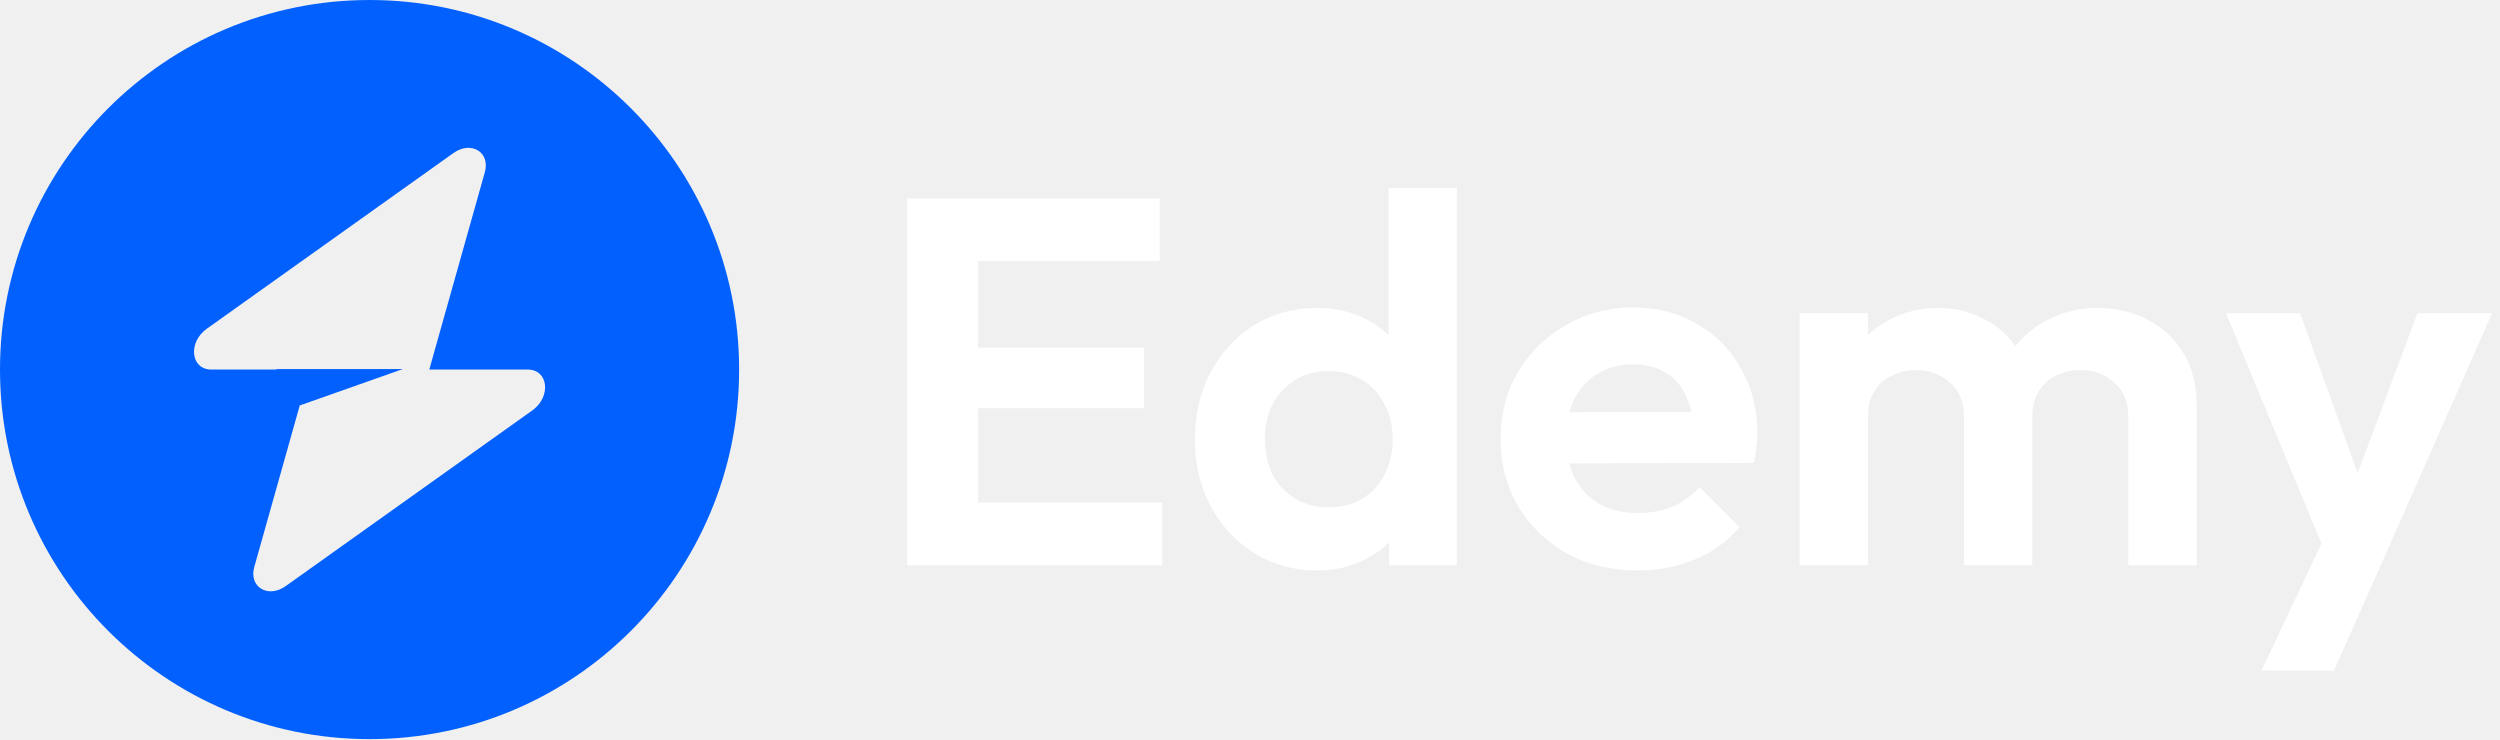
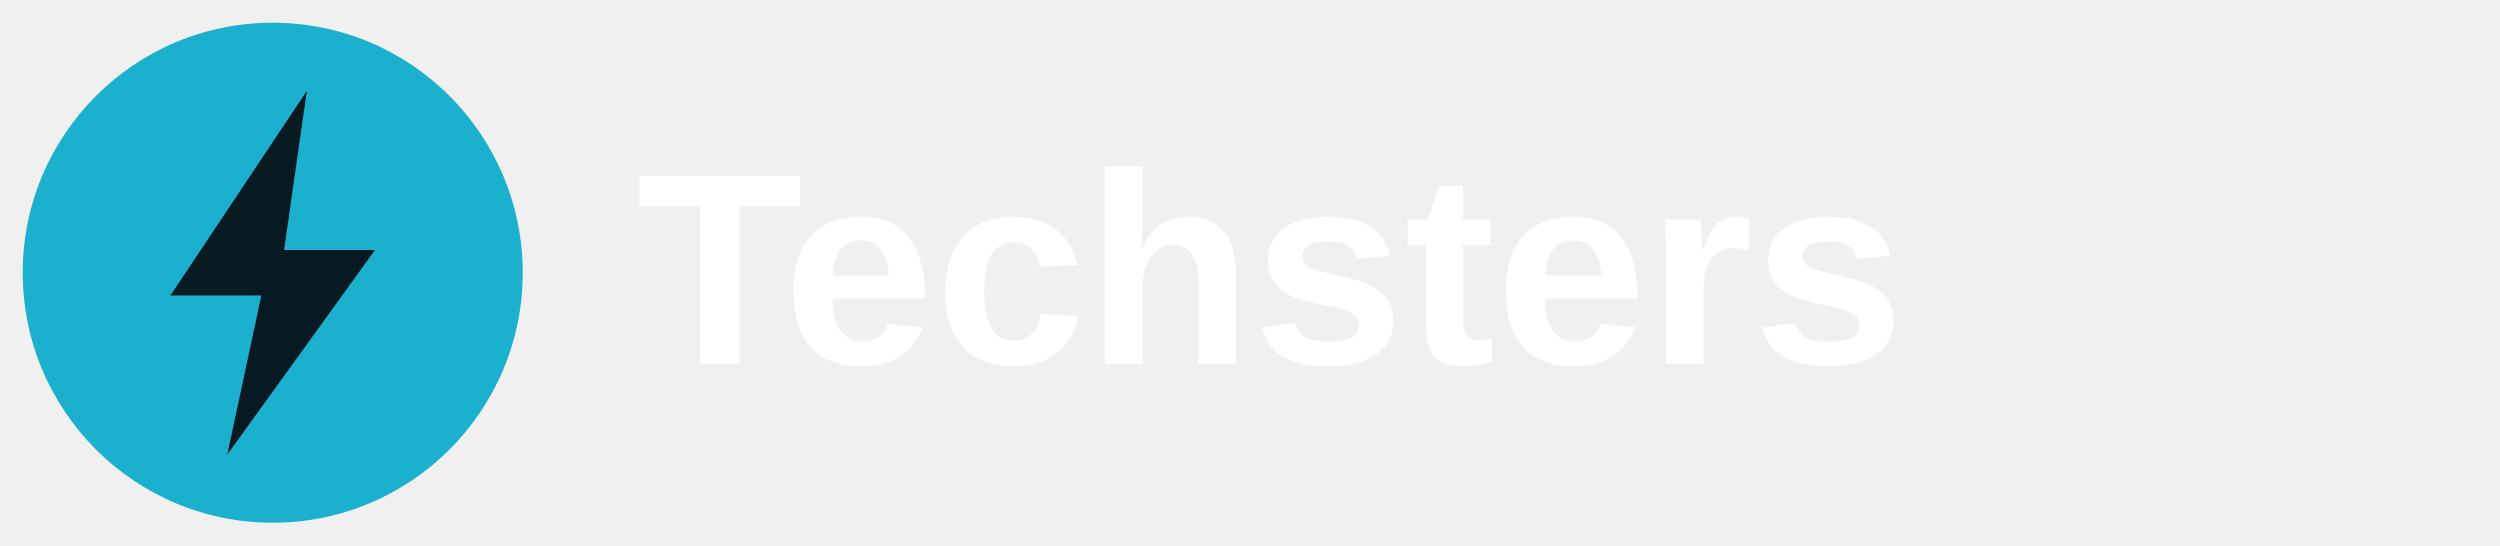
- <svg xmlns="http://www.w3.org/2000/svg" width="115" height="34" viewBox="0 0 115 34" fill="none">
-   <path fill-rule="evenodd" clip-rule="evenodd" d="M17 34C26.389 34 34 26.389 34 17C34 7.611 26.389 0 17 0C7.611 0 0 7.611 0 17C0 26.389 7.611 34 17 34ZM22.303 7.919C22.562 7.002 21.672 6.46 20.859 7.039L9.514 15.121C8.633 15.749 8.771 17 9.722 17H12.71V16.977H18.532L13.788 18.651L11.697 26.081C11.438 26.998 12.328 27.54 13.141 26.961L24.486 18.879C25.367 18.251 25.229 17 24.278 17H19.747L22.303 7.919Z" fill="#0260FF" />
-   <path d="M41.728 26V9.128H44.992V26H41.728ZM44.128 26V23.12H53.464V26H44.128ZM44.128 18.776V15.992H52.624V18.776H44.128ZM44.128 12.008V9.128H53.344V12.008H44.128ZM60.585 26.24C59.513 26.24 58.553 25.976 57.705 25.448C56.857 24.92 56.185 24.2 55.689 23.288C55.209 22.376 54.969 21.352 54.969 20.216C54.969 19.064 55.209 18.032 55.689 17.12C56.185 16.208 56.849 15.488 57.681 14.96C58.529 14.432 59.497 14.168 60.585 14.168C61.417 14.168 62.161 14.336 62.817 14.672C63.489 15.008 64.025 15.48 64.425 16.088C64.841 16.68 65.065 17.352 65.097 18.104V22.232C65.065 22.984 64.849 23.664 64.449 24.272C64.049 24.88 63.513 25.36 62.841 25.712C62.169 26.064 61.417 26.24 60.585 26.24ZM61.113 23.336C61.705 23.336 62.217 23.208 62.649 22.952C63.097 22.68 63.441 22.312 63.681 21.848C63.937 21.368 64.065 20.816 64.065 20.192C64.065 19.584 63.937 19.048 63.681 18.584C63.441 18.104 63.097 17.736 62.649 17.48C62.217 17.208 61.713 17.072 61.137 17.072C60.545 17.072 60.025 17.208 59.577 17.48C59.145 17.752 58.801 18.12 58.545 18.584C58.305 19.048 58.185 19.584 58.185 20.192C58.185 20.816 58.305 21.368 58.545 21.848C58.801 22.312 59.153 22.68 59.601 22.952C60.049 23.208 60.553 23.336 61.113 23.336ZM67.017 26H63.897V22.88L64.401 20.048L63.873 17.264V8.648H67.017V26ZM75.342 26.24C74.126 26.24 73.046 25.984 72.102 25.472C71.158 24.944 70.406 24.224 69.846 23.312C69.302 22.4 69.03 21.36 69.03 20.192C69.03 19.04 69.294 18.016 69.822 17.12C70.366 16.208 71.102 15.488 72.03 14.96C72.958 14.416 73.99 14.144 75.126 14.144C76.246 14.144 77.23 14.4 78.078 14.912C78.942 15.408 79.614 16.096 80.094 16.976C80.59 17.84 80.838 18.824 80.838 19.928C80.838 20.136 80.822 20.352 80.79 20.576C80.774 20.784 80.734 21.024 80.67 21.296L70.926 21.32V18.968L79.206 18.944L77.934 19.928C77.902 19.24 77.774 18.664 77.55 18.2C77.342 17.736 77.03 17.384 76.614 17.144C76.214 16.888 75.718 16.76 75.126 16.76C74.502 16.76 73.958 16.904 73.494 17.192C73.03 17.464 72.67 17.856 72.414 18.368C72.174 18.864 72.054 19.456 72.054 20.144C72.054 20.848 72.182 21.464 72.438 21.992C72.71 22.504 73.094 22.904 73.59 23.192C74.086 23.464 74.662 23.6 75.318 23.6C75.91 23.6 76.446 23.504 76.926 23.312C77.406 23.104 77.822 22.8 78.174 22.4L80.022 24.248C79.462 24.904 78.774 25.4 77.958 25.736C77.158 26.072 76.286 26.24 75.342 26.24ZM82.783 26V14.408H85.927V26H82.783ZM90.343 26V19.16C90.343 18.488 90.127 17.968 89.695 17.6C89.279 17.216 88.759 17.024 88.135 17.024C87.719 17.024 87.343 17.112 87.007 17.288C86.671 17.448 86.407 17.688 86.215 18.008C86.023 18.328 85.927 18.712 85.927 19.16L84.703 18.56C84.703 17.664 84.895 16.888 85.279 16.232C85.679 15.576 86.215 15.072 86.887 14.72C87.559 14.352 88.319 14.168 89.167 14.168C89.967 14.168 90.695 14.352 91.351 14.72C92.007 15.072 92.527 15.576 92.911 16.232C93.295 16.872 93.487 17.648 93.487 18.56V26H90.343ZM97.903 26V19.16C97.903 18.488 97.687 17.968 97.255 17.6C96.839 17.216 96.319 17.024 95.695 17.024C95.295 17.024 94.919 17.112 94.567 17.288C94.231 17.448 93.967 17.688 93.775 18.008C93.583 18.328 93.487 18.712 93.487 19.16L91.687 18.728C91.751 17.8 91.999 17 92.431 16.328C92.863 15.64 93.431 15.112 94.135 14.744C94.839 14.36 95.623 14.168 96.487 14.168C97.351 14.168 98.127 14.352 98.815 14.72C99.503 15.072 100.047 15.584 100.447 16.256C100.847 16.928 101.047 17.728 101.047 18.656V26H97.903ZM107.243 26.096L102.395 14.408H105.803L109.019 23.336H107.867L111.203 14.408H114.635L109.475 26.096H107.243ZM104.027 30.848L107.555 23.384L109.475 26.096L107.363 30.848H104.027Z" fill="white" />
+ <svg xmlns="http://www.w3.org/2000/svg" viewBox="0 0 220 48" height="48">
+   <circle cx="24" cy="24" r="22" fill="#1bb0ce" />
+   <path d="M27 8 15 26h8l-3 14 13-18h-8z" fill="#071a22" />
+   <text x="56" y="32" font-family="Arial,sans-serif" font-size="24" font-weight="700" fill="#ffffff">Techsters</text>
</svg>
